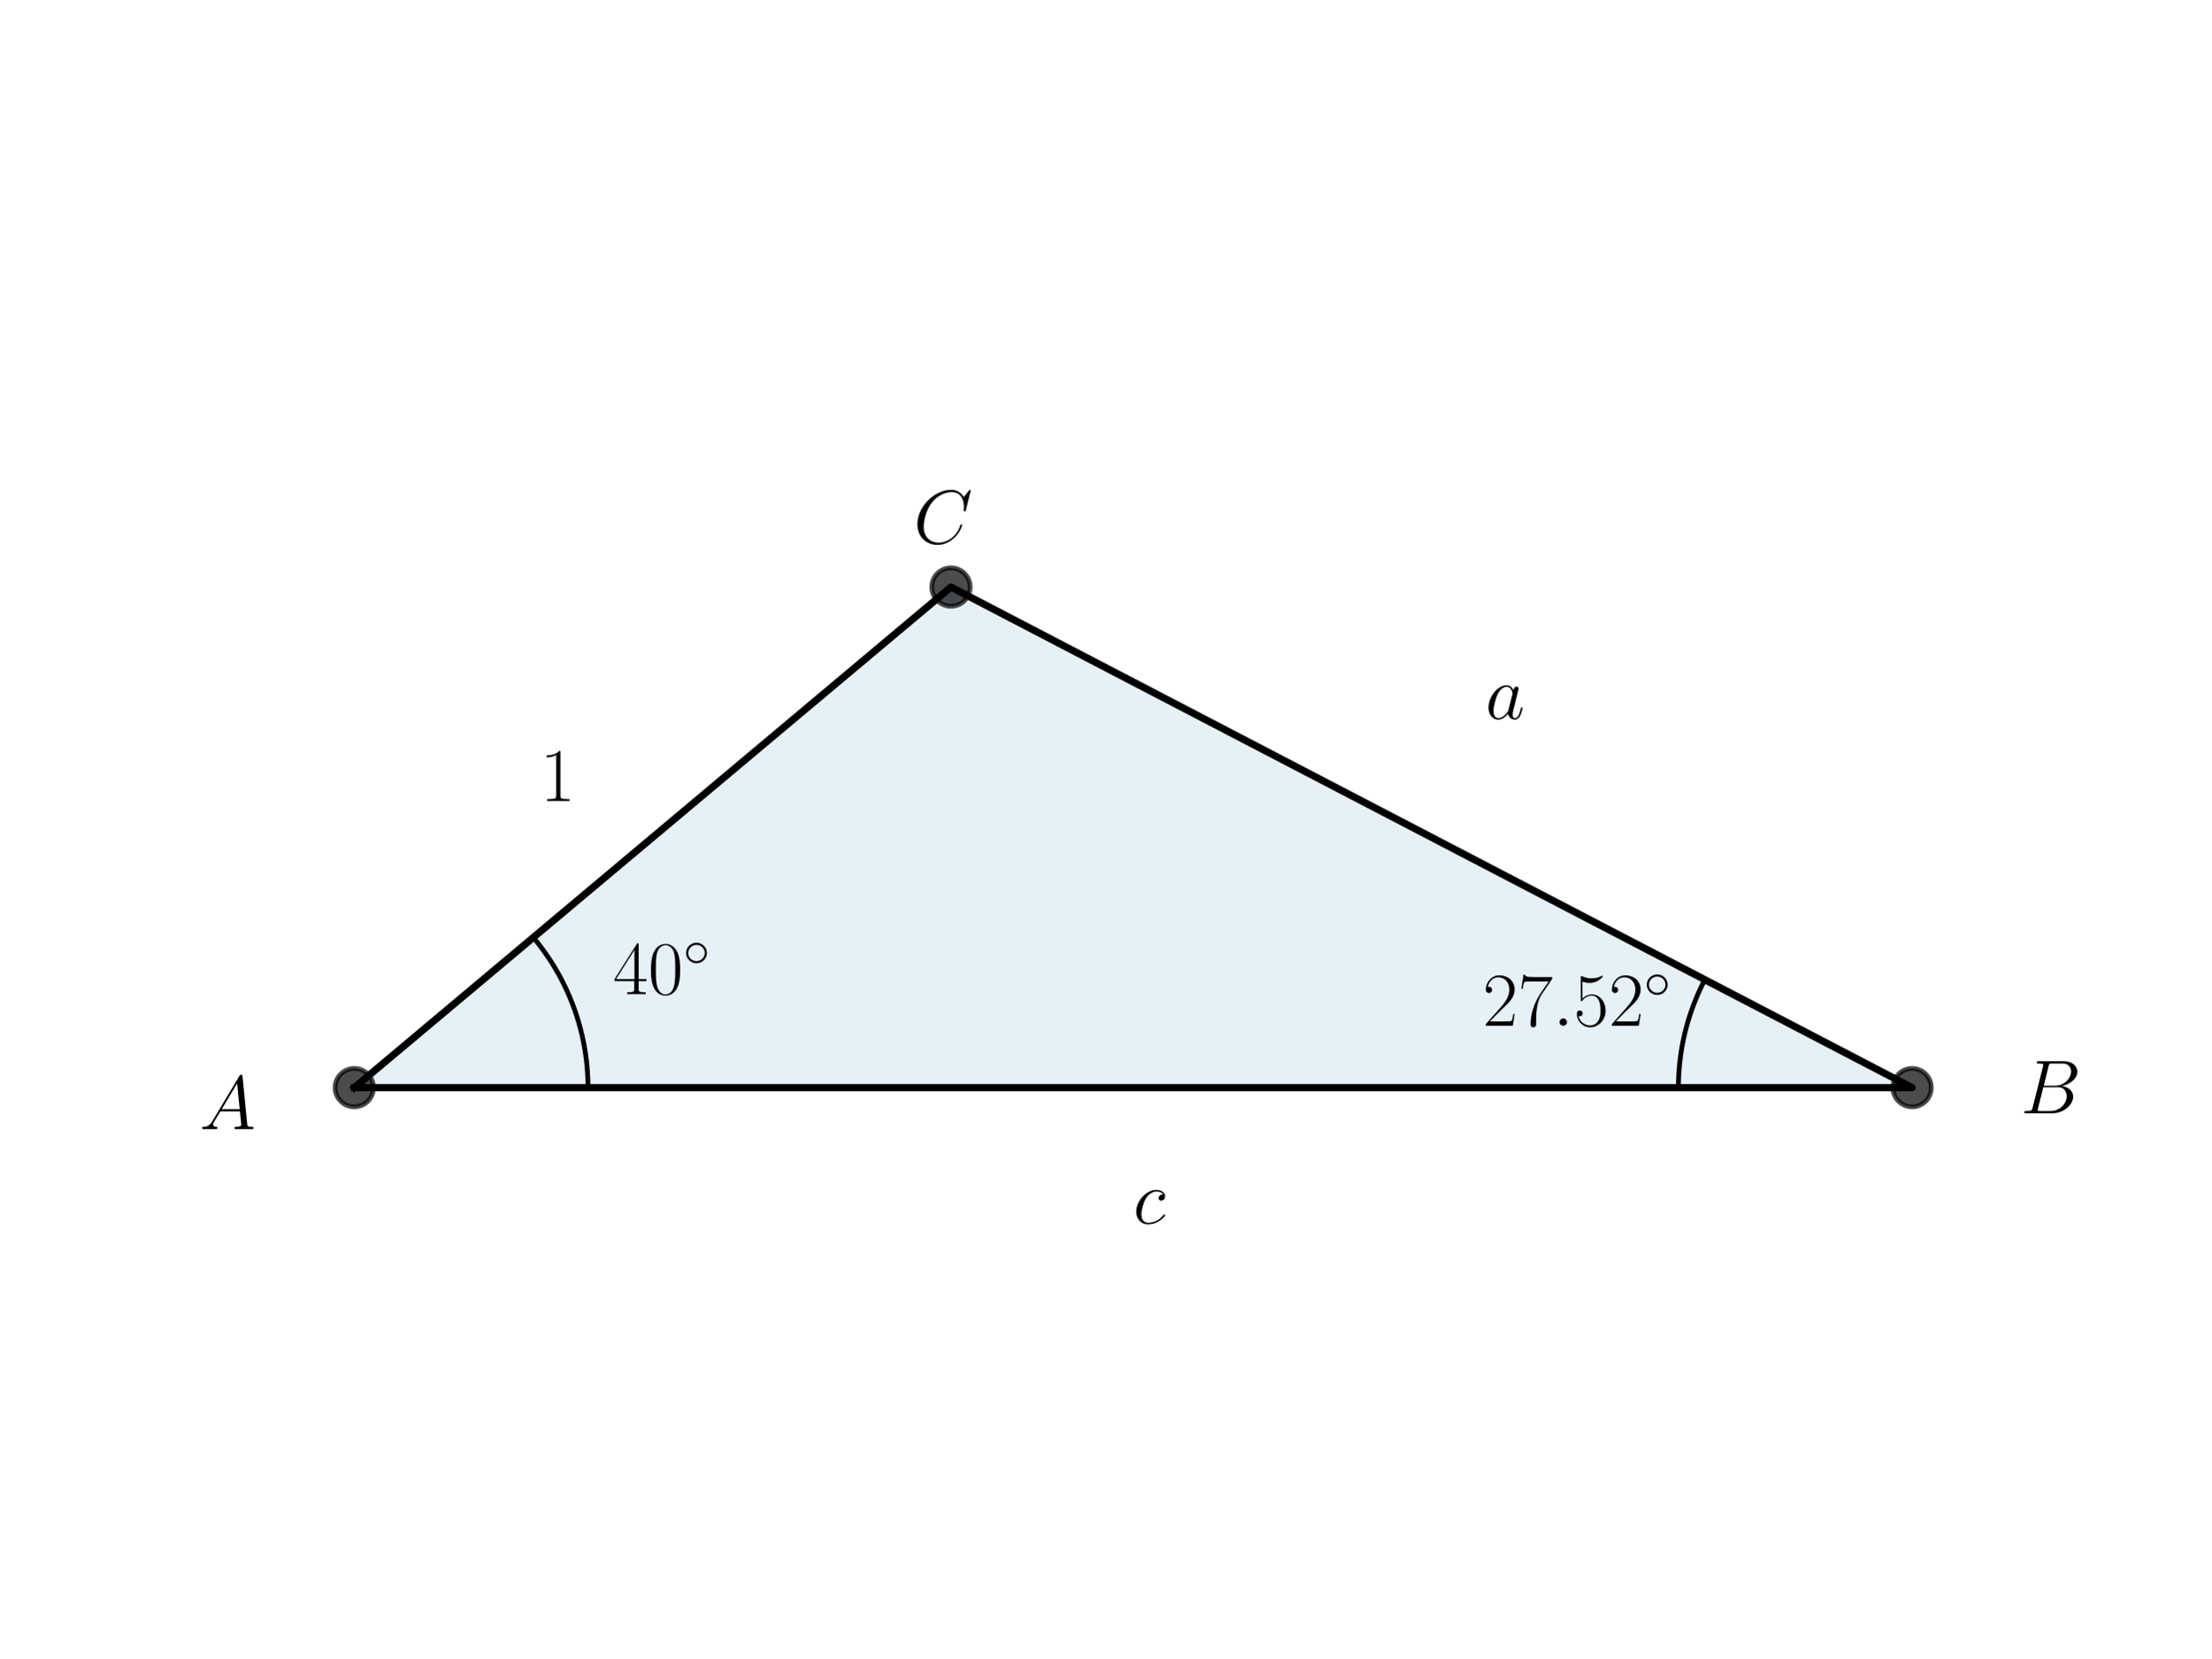
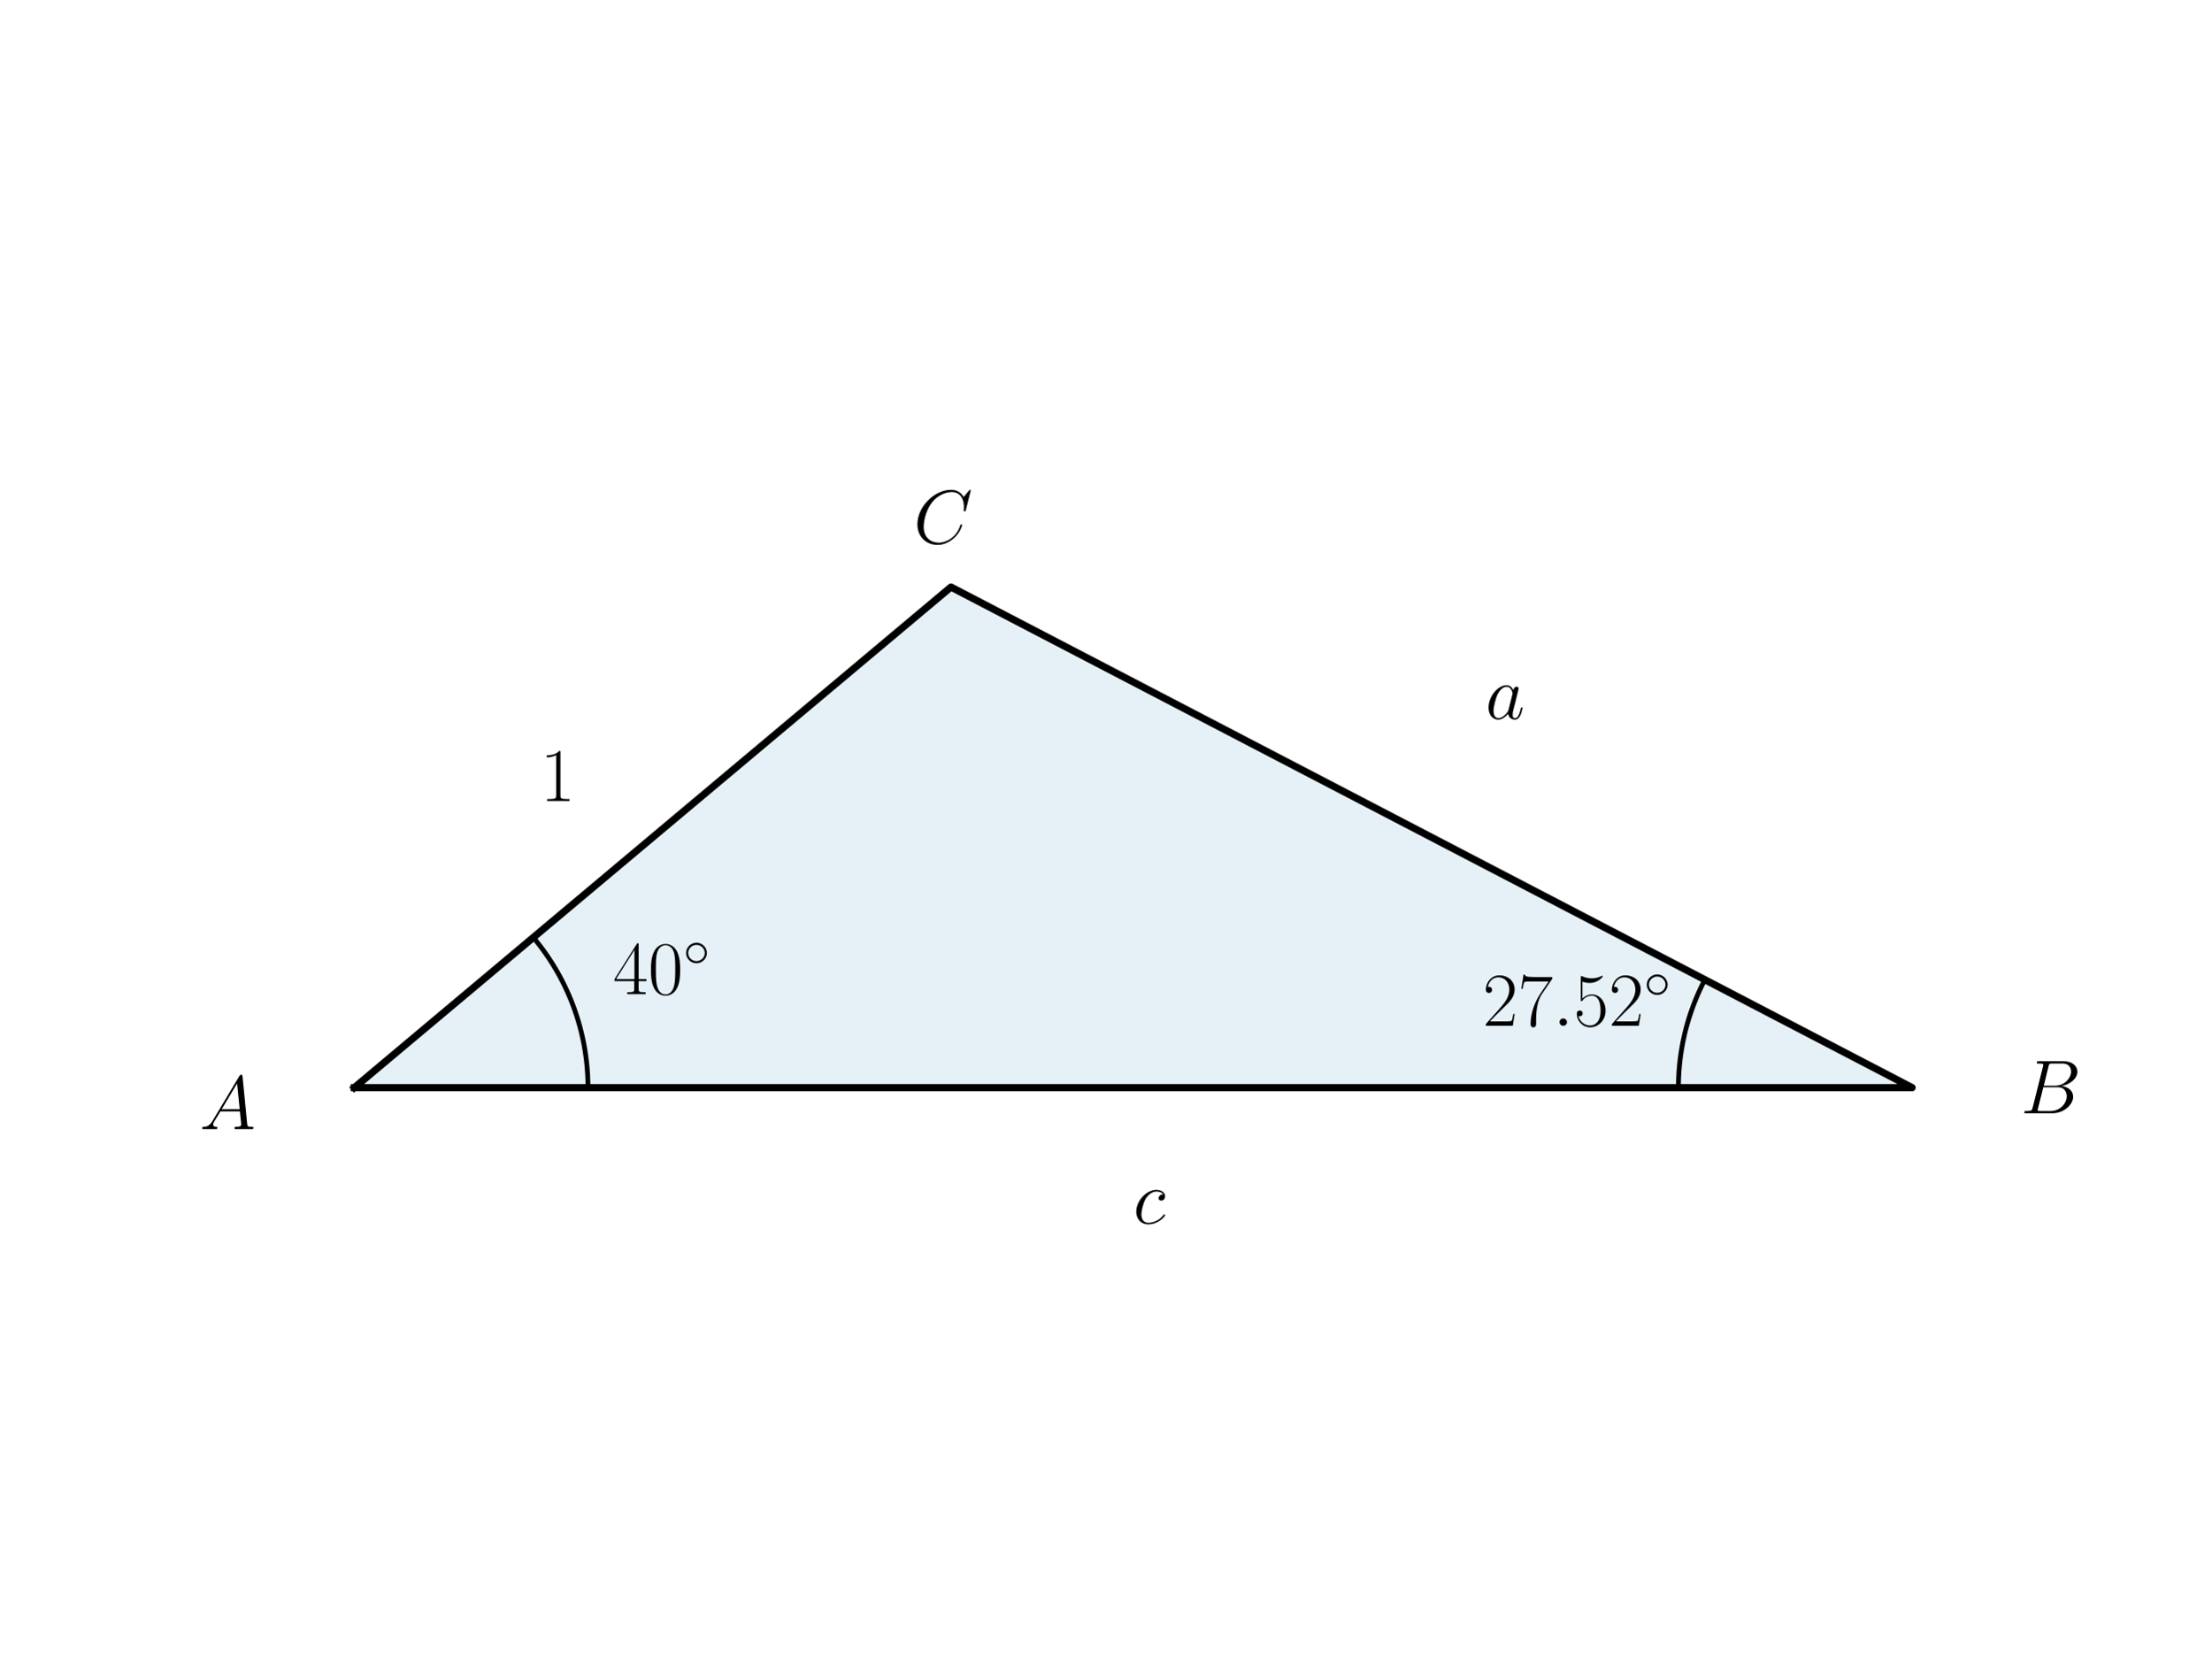
<svg xmlns="http://www.w3.org/2000/svg" xmlns:xlink="http://www.w3.org/1999/xlink" width="460.8pt" height="345.6pt" viewBox="0 0 460.8 345.6" version="1.1">
  <defs>
    <style type="text/css">*{stroke-linejoin: round; stroke-linecap: butt}</style>
  </defs>
  <g id="figure_1">
    <g id="patch_1">
      <path d="M 0 345.6  L 460.8 345.6  L 460.8 0  L 0 0  L 0 345.6  z " style="fill: none" />
    </g>
    <g id="axes_1">
      <g id="patch_2">
-         <path d="M 73.833 226.699  L 398.487 226.699  L 198.183 122.357  z " clip-path="url(#p1ec42d9239)" style="fill: #0072b2; opacity: 0.1; stroke: #0072b2; stroke-linejoin: miter" />
+         <path d="M 73.833 226.699  L 398.487 226.699  L 198.183 122.357  z " clip-path="url(#p560d4dc80b)" style="fill: #0072b2; opacity: 0.1; stroke: #0072b2; stroke-linejoin: miter" />
      </g>
      <g id="line2d_1">
-         <path d="M 73.833 226.699  L 398.487 226.699  L 198.183 122.357  L 73.833 226.699  " clip-path="url(#p1ec42d9239)" style="fill: none; stroke: #000000; stroke-width: 1.5; stroke-linecap: square" />
+         <path d="M 73.833 226.699  L 398.487 226.699  L 198.183 122.357  L 73.833 226.699  " clip-path="url(#p560d4dc80b)" style="fill: none; stroke: #000000; stroke-width: 1.5; stroke-linecap: square" />
      </g>
      <g id="line2d_2">
-         <defs>
-           <path id="mdad4b7aa4c" d="M 0 4  C 1.061 4 2.078 3.579 2.828 2.828  C 3.579 2.078 4 1.061 4 0  C 4 -1.061 3.579 -2.078 2.828 -2.828  C 2.078 -3.579 1.061 -4 0 -4  C -1.061 -4 -2.078 -3.579 -2.828 -2.828  C -3.579 -2.078 -4 -1.061 -4 0  C -4 1.061 -3.579 2.078 -2.828 2.828  C -2.078 3.579 -1.061 4 0 4  z " style="stroke: #000000; stroke-opacity: 0.7" />
-         </defs>
-         <g clip-path="url(#p1ec42d9239)">
-           <use xlink:href="#mdad4b7aa4c" x="198.183" y="122.357" style="fill-opacity: 0.7; stroke: #000000; stroke-opacity: 0.7" />
-           <use xlink:href="#mdad4b7aa4c" x="398.487" y="226.699" style="fill-opacity: 0.7; stroke: #000000; stroke-opacity: 0.7" />
-           <use xlink:href="#mdad4b7aa4c" x="73.833" y="226.699" style="fill-opacity: 0.7; stroke: #000000; stroke-opacity: 0.7" />
-         </g>
+         <path d="M 122.531 226.699  L 122.53 226.356  L 122.526 226.012  L 122.52 225.669  L 122.512 225.326  L 122.501 224.982  L 122.487 224.639  L 122.472 224.296  L 122.453 223.953  L 122.433 223.61  L 122.41 223.268  L 122.384 222.925  L 122.357 222.583  L 122.326 222.241  L 122.294 221.899  L 122.259 221.557  L 122.221 221.216  L 122.181 220.875  L 122.139 220.534  L 122.094 220.194  L 122.047 219.853  L 121.998 219.514  L 121.946 219.174  L 121.892 218.835  L 121.835 218.496  L 121.776 218.158  L 121.715 217.82  L 121.651 217.483  L 121.585 217.146  L 121.516 216.809  L 121.445 216.473  L 121.372 216.138  L 121.296 215.803  L 121.218 215.468  L 121.138 215.135  L 121.055 214.801  L 120.97 214.469  L 120.883 214.136  L 120.793 213.805  L 120.701 213.474  L 120.606 213.144  L 120.51 212.814  L 120.411 212.486  L 120.309 212.158  L 120.205 211.83  L 120.099 211.504  L 119.991 211.178  L 119.881 210.853  L 119.768 210.528  L 119.652 210.205  L 119.535 209.882  L 119.415 209.56  L 119.293 209.239  L 119.169 208.919  L 119.043 208.6  L 118.914 208.281  L 118.783 207.964  L 118.65 207.647  L 118.514 207.332  L 118.376 207.017  L 118.237 206.704  L 118.094 206.391  L 117.95 206.079  L 117.804 205.769  L 117.655 205.459  L 117.504 205.151  L 117.351 204.843  L 117.196 204.537  L 117.038 204.232  L 116.879 203.928  L 116.717 203.625  L 116.554 203.323  L 116.388 203.022  L 116.22 202.723  L 116.049 202.424  L 115.877 202.127  L 115.703 201.831  L 115.526 201.537  L 115.348 201.243  L 115.167 200.951  L 114.985 200.66  L 114.8 200.371  L 114.614 200.083  L 114.425 199.796  L 114.234 199.51  L 114.041 199.226  L 113.847 198.943  L 113.65 198.661  L 113.451 198.381  L 113.251 198.103  L 113.048 197.825  L 112.843 197.55  L 112.637 197.275  L 112.428 197.002  L 112.218 196.731  L 112.006 196.461  L 111.792 196.193  L 111.575 195.926  L 111.358 195.66  L 111.138 195.396  " clip-path="url(#p560d4dc80b)" style="fill: none; stroke: #000000; stroke-linecap: square" />
      </g>
      <g id="line2d_3">
-         <path d="M 122.531 226.699  L 122.53 226.356  L 122.526 226.012  L 122.52 225.669  L 122.512 225.326  L 122.501 224.982  L 122.487 224.639  L 122.472 224.296  L 122.453 223.953  L 122.433 223.61  L 122.41 223.268  L 122.384 222.925  L 122.357 222.583  L 122.326 222.241  L 122.294 221.899  L 122.259 221.557  L 122.221 221.216  L 122.181 220.875  L 122.139 220.534  L 122.094 220.194  L 122.047 219.853  L 121.998 219.514  L 121.946 219.174  L 121.892 218.835  L 121.835 218.496  L 121.776 218.158  L 121.715 217.82  L 121.651 217.483  L 121.585 217.146  L 121.516 216.809  L 121.445 216.473  L 121.372 216.138  L 121.296 215.803  L 121.218 215.468  L 121.138 215.135  L 121.055 214.801  L 120.97 214.469  L 120.883 214.136  L 120.793 213.805  L 120.701 213.474  L 120.606 213.144  L 120.51 212.814  L 120.411 212.486  L 120.309 212.158  L 120.205 211.83  L 120.099 211.504  L 119.991 211.178  L 119.881 210.853  L 119.768 210.528  L 119.652 210.205  L 119.535 209.882  L 119.415 209.56  L 119.293 209.239  L 119.169 208.919  L 119.043 208.6  L 118.914 208.281  L 118.783 207.964  L 118.65 207.647  L 118.514 207.332  L 118.376 207.017  L 118.237 206.704  L 118.094 206.391  L 117.95 206.079  L 117.804 205.769  L 117.655 205.459  L 117.504 205.151  L 117.351 204.843  L 117.196 204.537  L 117.038 204.232  L 116.879 203.928  L 116.717 203.625  L 116.554 203.323  L 116.388 203.022  L 116.22 202.723  L 116.049 202.424  L 115.877 202.127  L 115.703 201.831  L 115.526 201.537  L 115.348 201.243  L 115.167 200.951  L 114.985 200.66  L 114.8 200.371  L 114.614 200.083  L 114.425 199.796  L 114.234 199.51  L 114.041 199.226  L 113.847 198.943  L 113.65 198.661  L 113.451 198.381  L 113.251 198.103  L 113.048 197.825  L 112.843 197.55  L 112.637 197.275  L 112.428 197.002  L 112.218 196.731  L 112.006 196.461  L 111.792 196.193  L 111.575 195.926  L 111.358 195.66  L 111.138 195.396  " clip-path="url(#p1ec42d9239)" style="fill: none; stroke: #000000; stroke-linecap: square" />
-       </g>
-       <g id="line2d_4">
-         <path d="M 349.789 226.699  L 349.79 226.463  L 349.791 226.227  L 349.794 225.99  L 349.798 225.754  L 349.803 225.518  L 349.81 225.282  L 349.817 225.046  L 349.826 224.81  L 349.835 224.574  L 349.846 224.338  L 349.858 224.102  L 349.872 223.866  L 349.886 223.63  L 349.901 223.394  L 349.918 223.159  L 349.936 222.923  L 349.955 222.688  L 349.975 222.452  L 349.996 222.217  L 350.018 221.982  L 350.042 221.747  L 350.066 221.512  L 350.092 221.277  L 350.119 221.042  L 350.147 220.808  L 350.176 220.573  L 350.206 220.339  L 350.238 220.105  L 350.27 219.871  L 350.304 219.637  L 350.339 219.403  L 350.375 219.17  L 350.412 218.937  L 350.45 218.704  L 350.489 218.471  L 350.53 218.238  L 350.571 218.005  L 350.614 217.773  L 350.658 217.541  L 350.703 217.309  L 350.749 217.077  L 350.796 216.846  L 350.845 216.615  L 350.894 216.384  L 350.945 216.153  L 350.996 215.922  L 351.049 215.692  L 351.103 215.462  L 351.158 215.232  L 351.214 215.003  L 351.272 214.774  L 351.33 214.545  L 351.39 214.316  L 351.45 214.088  L 351.512 213.86  L 351.575 213.632  L 351.639 213.405  L 351.704 213.178  L 351.77 212.951  L 351.837 212.724  L 351.906 212.498  L 351.975 212.272  L 352.046 212.047  L 352.117 211.822  L 352.19 211.597  L 352.264 211.373  L 352.339 211.149  L 352.415 210.925  L 352.492 210.702  L 352.57 210.479  L 352.649 210.256  L 352.729 210.034  L 352.811 209.812  L 352.893 209.591  L 352.977 209.37  L 353.061 209.149  L 353.147 208.929  L 353.234 208.71  L 353.321 208.49  L 353.41 208.271  L 353.5 208.053  L 353.591 207.835  L 353.683 207.617  L 353.776 207.4  L 353.87 207.184  L 353.966 206.967  L 354.062 206.752  L 354.159 206.536  L 354.258 206.322  L 354.357 206.107  L 354.457 205.893  L 354.559 205.68  L 354.661 205.467  L 354.765 205.255  L 354.869 205.043  L 354.975 204.832  L 355.081 204.621  L 355.189 204.411  L 355.298 204.201  " clip-path="url(#p1ec42d9239)" style="fill: none; stroke: #000000; stroke-linecap: square" />
+         <path d="M 349.789 226.699  L 349.79 226.463  L 349.791 226.227  L 349.794 225.99  L 349.798 225.754  L 349.803 225.518  L 349.81 225.282  L 349.817 225.046  L 349.826 224.81  L 349.835 224.574  L 349.846 224.338  L 349.858 224.102  L 349.872 223.866  L 349.886 223.63  L 349.901 223.394  L 349.918 223.159  L 349.936 222.923  L 349.955 222.688  L 349.975 222.452  L 349.996 222.217  L 350.018 221.982  L 350.042 221.747  L 350.066 221.512  L 350.092 221.277  L 350.119 221.042  L 350.147 220.808  L 350.176 220.573  L 350.206 220.339  L 350.238 220.105  L 350.27 219.871  L 350.304 219.637  L 350.339 219.403  L 350.375 219.17  L 350.412 218.937  L 350.45 218.704  L 350.489 218.471  L 350.53 218.238  L 350.571 218.005  L 350.614 217.773  L 350.658 217.541  L 350.703 217.309  L 350.749 217.077  L 350.796 216.846  L 350.845 216.615  L 350.894 216.384  L 350.945 216.153  L 350.996 215.922  L 351.049 215.692  L 351.103 215.462  L 351.158 215.232  L 351.214 215.003  L 351.272 214.774  L 351.33 214.545  L 351.39 214.316  L 351.45 214.088  L 351.512 213.86  L 351.575 213.632  L 351.639 213.405  L 351.704 213.178  L 351.77 212.951  L 351.837 212.724  L 351.906 212.498  L 351.975 212.272  L 352.046 212.047  L 352.117 211.822  L 352.19 211.597  L 352.264 211.373  L 352.339 211.149  L 352.415 210.925  L 352.492 210.702  L 352.57 210.479  L 352.649 210.256  L 352.729 210.034  L 352.811 209.812  L 352.893 209.591  L 352.977 209.37  L 353.061 209.149  L 353.147 208.929  L 353.234 208.71  L 353.321 208.49  L 353.41 208.271  L 353.5 208.053  L 353.591 207.835  L 353.683 207.617  L 353.776 207.4  L 353.87 207.184  L 353.966 206.967  L 354.062 206.752  L 354.159 206.536  L 354.258 206.322  L 354.357 206.107  L 354.457 205.893  L 354.559 205.68  L 354.661 205.467  L 354.765 205.255  L 354.869 205.043  L 354.975 204.832  L 355.081 204.621  L 355.189 204.411  L 355.298 204.201  " clip-path="url(#p560d4dc80b)" style="fill: none; stroke: #000000; stroke-linecap: square" />
      </g>
      <g id="text_1">
        <g transform="translate(127.7416 207.2071) scale(0.16 -0.16)">
          <defs>
            <path id="CMR17-34" d="M 2150 4122  C 2150 4256 2144 4256 2029 4256  L 128 1254  L 128 1088  L 1779 1088  L 1779 457  C 1779 224 1766 160 1318 160  L 1197 160  L 1197 0  C 1402 0 1747 0 1965 0  C 2182 0 2528 0 2733 0  L 2733 160  L 2611 160  C 2163 160 2150 224 2150 457  L 2150 1088  L 2803 1088  L 2803 1254  L 2150 1254  L 2150 4122  z M 1798 3703  L 1798 1254  L 256 1254  L 1798 3703  z " transform="scale(0.015625)" />
            <path id="CMR17-30" d="M 2688 2025  C 2688 2416 2682 3080 2413 3591  C 2176 4039 1798 4198 1466 4198  C 1158 4198 768 4058 525 3597  C 269 3118 243 2524 243 2025  C 243 1661 250 1106 448 619  C 723 -39 1216 -128 1466 -128  C 1760 -128 2208 -7 2470 600  C 2662 1042 2688 1559 2688 2025  z M 1466 -26  C 1056 -26 813 325 723 812  C 653 1188 653 1738 653 2096  C 653 2588 653 2997 736 3387  C 858 3929 1216 4096 1466 4096  C 1728 4096 2067 3923 2189 3400  C 2272 3036 2278 2607 2278 2096  C 2278 1680 2278 1169 2202 792  C 2067 95 1690 -26 1466 -26  z " transform="scale(0.015625)" />
            <path id="CMSY10-e" d="M 2842 1600  C 2842 2277 2272 2828 1600 2828  C 909 2828 352 2264 352 1600  C 352 930 909 372 1600 372  C 2272 372 2842 923 2842 1600  z M 1600 628  C 1043 628 608 1070 608 1600  C 608 2130 1050 2572 1600 2572  C 2131 2572 2586 2142 2586 1600  C 2586 1058 2131 628 1600 628  z " transform="scale(0.015625)" />
          </defs>
          <use xlink:href="#CMR17-34" transform="scale(0.996264)" />
          <use xlink:href="#CMR17-30" transform="translate(45.69048 0) scale(0.996264)" />
          <use xlink:href="#CMSY10-e" transform="translate(91.38095 36.15364) scale(0.697382)" />
        </g>
      </g>
      <g id="text_2">
        <g transform="translate(41.58154 235.338) scale(0.16 -0.16)">
          <defs>
            <path id="CMMI12-41" d="M 1088 691  C 864 314 646 186 339 186  C 269 180 218 180 218 58  C 218 24 250 0 294 0  C 410 0 698 0 813 0  C 998 0 1203 0 1382 0  C 1421 0 1498 0 1498 122  C 1498 180 1446 186 1408 186  C 1261 186 1139 236 1139 388  C 1139 476 1178 546 1261 685  L 1747 1479  L 3379 1479  C 3386 1423 3386 1373 3392 1316  C 3411 1152 3488 495 3488 376  C 3488 186 3162 186 3059 186  C 2989 186 2918 186 2918 70  C 2918 0 2976 0 3014 0  C 3123 0 3251 0 3360 0  L 3725 0  C 4115 0 4397 0 4403 0  C 4448 0 4518 0 4518 122  C 4518 186 4461 186 4365 186  C 4013 186 4006 244 3987 434  L 3597 4404  C 3584 4531 3558 4544 3488 4544  C 3424 4544 3386 4531 3328 4435  L 1088 691  z M 1856 1664  L 3142 3819  L 3360 1664  L 1856 1664  z " transform="scale(0.015625)" />
          </defs>
          <use xlink:href="#CMMI12-41" transform="scale(0.996264)" />
        </g>
      </g>
      <g id="text_3">
        <g transform="translate(309.0061 213.8104) scale(0.16 -0.16)">
          <defs>
            <path id="CMR17-32" d="M 2669 989  L 2554 989  C 2490 536 2438 459 2413 420  C 2381 369 1920 369 1830 369  L 602 369  C 832 619 1280 1072 1824 1597  C 2214 1967 2669 2402 2669 3035  C 2669 3790 2067 4224 1395 4224  C 691 4224 262 3604 262 3030  C 262 2780 448 2748 525 2748  C 589 2748 781 2787 781 3010  C 781 3207 614 3264 525 3264  C 486 3264 448 3258 422 3245  C 544 3790 915 4058 1306 4058  C 1862 4058 2227 3617 2227 3035  C 2227 2479 1901 2000 1536 1584  L 262 146  L 262 0  L 2515 0  L 2669 989  z " transform="scale(0.015625)" />
            <path id="CMR17-37" d="M 2886 3941  L 2886 4081  L 1382 4081  C 634 4081 621 4165 595 4288  L 480 4288  L 294 3094  L 410 3094  C 429 3215 474 3540 550 3661  C 589 3712 1062 3712 1171 3712  L 2579 3712  L 1869 2661  C 1395 1954 1069 999 1069 165  C 1069 89 1069 -128 1299 -128  C 1530 -128 1530 89 1530 171  L 1530 465  C 1530 1508 1709 2196 2003 2636  L 2886 3941  z " transform="scale(0.015625)" />
            <path id="CMMI12-3a" d="M 1178 307  C 1178 492 1024 619 870 619  C 685 619 557 466 557 313  C 557 128 710 0 864 0  C 1050 0 1178 153 1178 307  z " transform="scale(0.015625)" />
            <path id="CMR17-35" d="M 730 3692  C 794 3666 1056 3584 1325 3584  C 1920 3584 2246 3911 2432 4100  C 2432 4157 2432 4192 2394 4192  C 2387 4192 2374 4192 2323 4163  C 2099 4058 1837 3973 1517 3973  C 1325 3973 1037 3999 723 4139  C 653 4171 640 4171 634 4171  C 602 4171 595 4164 595 4037  L 595 2203  C 595 2089 595 2057 659 2057  C 691 2057 704 2070 736 2114  C 941 2401 1222 2522 1542 2522  C 1766 2522 2246 2382 2246 1289  C 2246 1085 2246 715 2054 421  C 1894 159 1645 25 1370 25  C 947 25 518 320 403 814  C 429 807 480 795 506 795  C 589 795 749 840 749 1038  C 749 1210 627 1280 506 1280  C 358 1280 262 1190 262 1011  C 262 454 704 -128 1382 -128  C 2042 -128 2669 440 2669 1264  C 2669 2030 2170 2624 1549 2624  C 1222 2624 947 2503 730 2274  L 730 3692  z " transform="scale(0.015625)" />
          </defs>
          <use xlink:href="#CMR17-32" transform="scale(0.996264)" />
          <use xlink:href="#CMR17-37" transform="translate(45.69048 0) scale(0.996264)" />
          <use xlink:href="#CMMI12-3a" transform="translate(91.38095 0) scale(0.996264)" />
          <use xlink:href="#CMR17-35" transform="translate(118.4781 0) scale(0.996264)" />
          <use xlink:href="#CMR17-32" transform="translate(164.1686 0) scale(0.996264)" />
          <use xlink:href="#CMSY10-e" transform="translate(209.8591 36.15364) scale(0.697382)" />
        </g>
      </g>
      <g id="text_4">
        <g transform="translate(421.0879 232.0363) scale(0.16 -0.16)">
          <defs>
            <path id="CMMI12-42" d="M 2342 3921  C 2400 4160 2426 4160 2675 4160  L 3507 4160  C 4230 4160 4230 3544 4230 3485  C 4230 2966 3712 2304 2867 2304  L 1946 2304  L 2342 3921  z M 3424 2275  C 4122 2402 4755 2886 4755 3473  C 4755 3970 4314 4352 3590 4352  L 1536 4352  C 1414 4352 1357 4352 1357 4226  C 1357 4160 1414 4160 1510 4160  C 1901 4160 1901 4112 1901 4044  C 1901 4032 1901 3993 1875 3897  L 1011 472  C 954 249 941 185 493 185  C 371 185 307 185 307 70  C 307 0 346 0 474 0  L 2669 0  C 3648 0 4403 739 4403 1383  C 4403 1906 3942 2224 3424 2275  z M 2515 185  L 1651 185  C 1562 185 1549 185 1510 192  C 1440 198 1434 211 1434 261  C 1434 305 1446 343 1459 399  L 1907 2176  L 3110 2176  C 3866 2176 3866 1483 3866 1433  C 3866 828 3309 185 2515 185  z " transform="scale(0.015625)" />
          </defs>
          <use xlink:href="#CMMI12-42" transform="scale(0.996264)" />
        </g>
      </g>
      <g id="text_5">
        <g transform="translate(190.3925 113.2513) scale(0.16 -0.16)">
          <defs>
            <path id="CMMI12-43" d="M 4781 4423  C 4781 4480 4736 4480 4723 4480  C 4710 4480 4685 4480 4634 4416  L 4192 3882  C 3968 4264 3616 4480 3136 4480  C 1754 4480 320 3088 320 1595  C 320 533 1069 -128 2003 -128  C 2515 -128 2963 88 3334 400  C 3891 863 4058 1481 4058 1531  C 4058 1588 4006 1588 3987 1588  C 3930 1588 3923 1550 3910 1524  C 3616 534 2752 57 2112 57  C 1434 57 845 489 845 1391  C 845 1595 909 2700 1632 3532  C 1984 3939 2586 4295 3194 4295  C 3898 4295 4211 3717 4211 3068  C 4211 2903 4192 2764 4192 2738  C 4192 2681 4256 2681 4275 2681  C 4346 2681 4352 2687 4378 2801  L 4781 4423  z " transform="scale(0.015625)" />
          </defs>
          <use xlink:href="#CMMI12-43" transform="scale(0.996264)" />
        </g>
      </g>
      <g id="text_6">
        <g transform="translate(236.16 255.0331) scale(0.16 -0.16)">
          <defs>
            <path id="CMMI12-63" d="M 2502 2431  C 2381 2431 2323 2431 2234 2355  C 2195 2323 2125 2227 2125 2125  C 2125 1997 2221 1920 2342 1920  C 2496 1920 2669 2044 2669 2292  C 2669 2588 2374 2816 1933 2816  C 1094 2816 256 1903 256 996  C 256 441 602 -64 1254 -64  C 2125 -64 2675 622 2675 706  C 2675 744 2637 776 2611 776  C 2592 776 2586 770 2528 713  C 2118 162 1510 64 1267 64  C 826 64 685 446 685 764  C 685 988 794 1605 1024 2039  C 1190 2338 1536 2682 1939 2682  C 2022 2682 2374 2682 2502 2431  z " transform="scale(0.015625)" />
          </defs>
          <use xlink:href="#CMMI12-63" transform="scale(0.996264)" />
        </g>
      </g>
      <g id="text_7">
        <g transform="translate(309.584 149.8337) scale(0.16 -0.16)">
          <defs>
            <path id="CMMI12-61" d="M 1926 760  C 1894 651 1894 639 1805 517  C 1664 338 1382 64 1082 64  C 819 64 672 300 672 677  C 672 1028 870 1743 992 2012  C 1210 2459 1510 2689 1760 2689  C 2182 2689 2266 2165 2266 2114  C 2266 2108 2246 2024 2240 2012  L 1926 760  z M 2336 2395  C 2266 2561 2093 2816 1760 2816  C 1037 2816 256 1884 256 939  C 256 307 627 -64 1062 -64  C 1414 -64 1715 211 1894 422  C 1958 45 2259 -64 2451 -64  C 2643 -64 2797 51 2912 281  C 3014 498 3104 888 3104 913  C 3104 945 3078 971 3040 971  C 2982 971 2976 939 2950 843  C 2854 466 2733 64 2470 64  C 2285 64 2272 230 2272 358  C 2272 505 2291 575 2349 824  C 2394 984 2426 1124 2477 1309  C 2714 2267 2771 2497 2771 2535  C 2771 2625 2701 2695 2605 2695  C 2400 2695 2349 2472 2336 2395  z " transform="scale(0.015625)" />
          </defs>
          <use xlink:href="#CMMI12-61" transform="scale(0.996264)" />
        </g>
      </g>
      <g id="text_8">
        <g transform="translate(112.5524 166.9451) scale(0.16 -0.16)">
          <defs>
            <path id="CMR17-31" d="M 1702 4058  C 1702 4192 1696 4192 1606 4192  C 1357 3916 979 3827 621 3827  C 602 3827 570 3827 563 3808  C 557 3795 557 3782 557 3648  C 755 3648 1088 3686 1344 3839  L 1344 461  C 1344 236 1331 160 781 160  L 589 160  L 589 0  C 896 0 1216 0 1523 0  C 1830 0 2150 0 2458 0  L 2458 160  L 2266 160  C 1715 160 1702 230 1702 458  L 1702 4058  z " transform="scale(0.015625)" />
          </defs>
          <use xlink:href="#CMR17-31" transform="scale(0.996264)" />
        </g>
      </g>
    </g>
  </g>
  <defs>
-     <clipPath id="p1ec42d9239">
+     <clipPath id="p560d4dc80b">
      <rect x="57.6" y="41.472" width="357.12" height="266.112" />
    </clipPath>
  </defs>
</svg>
